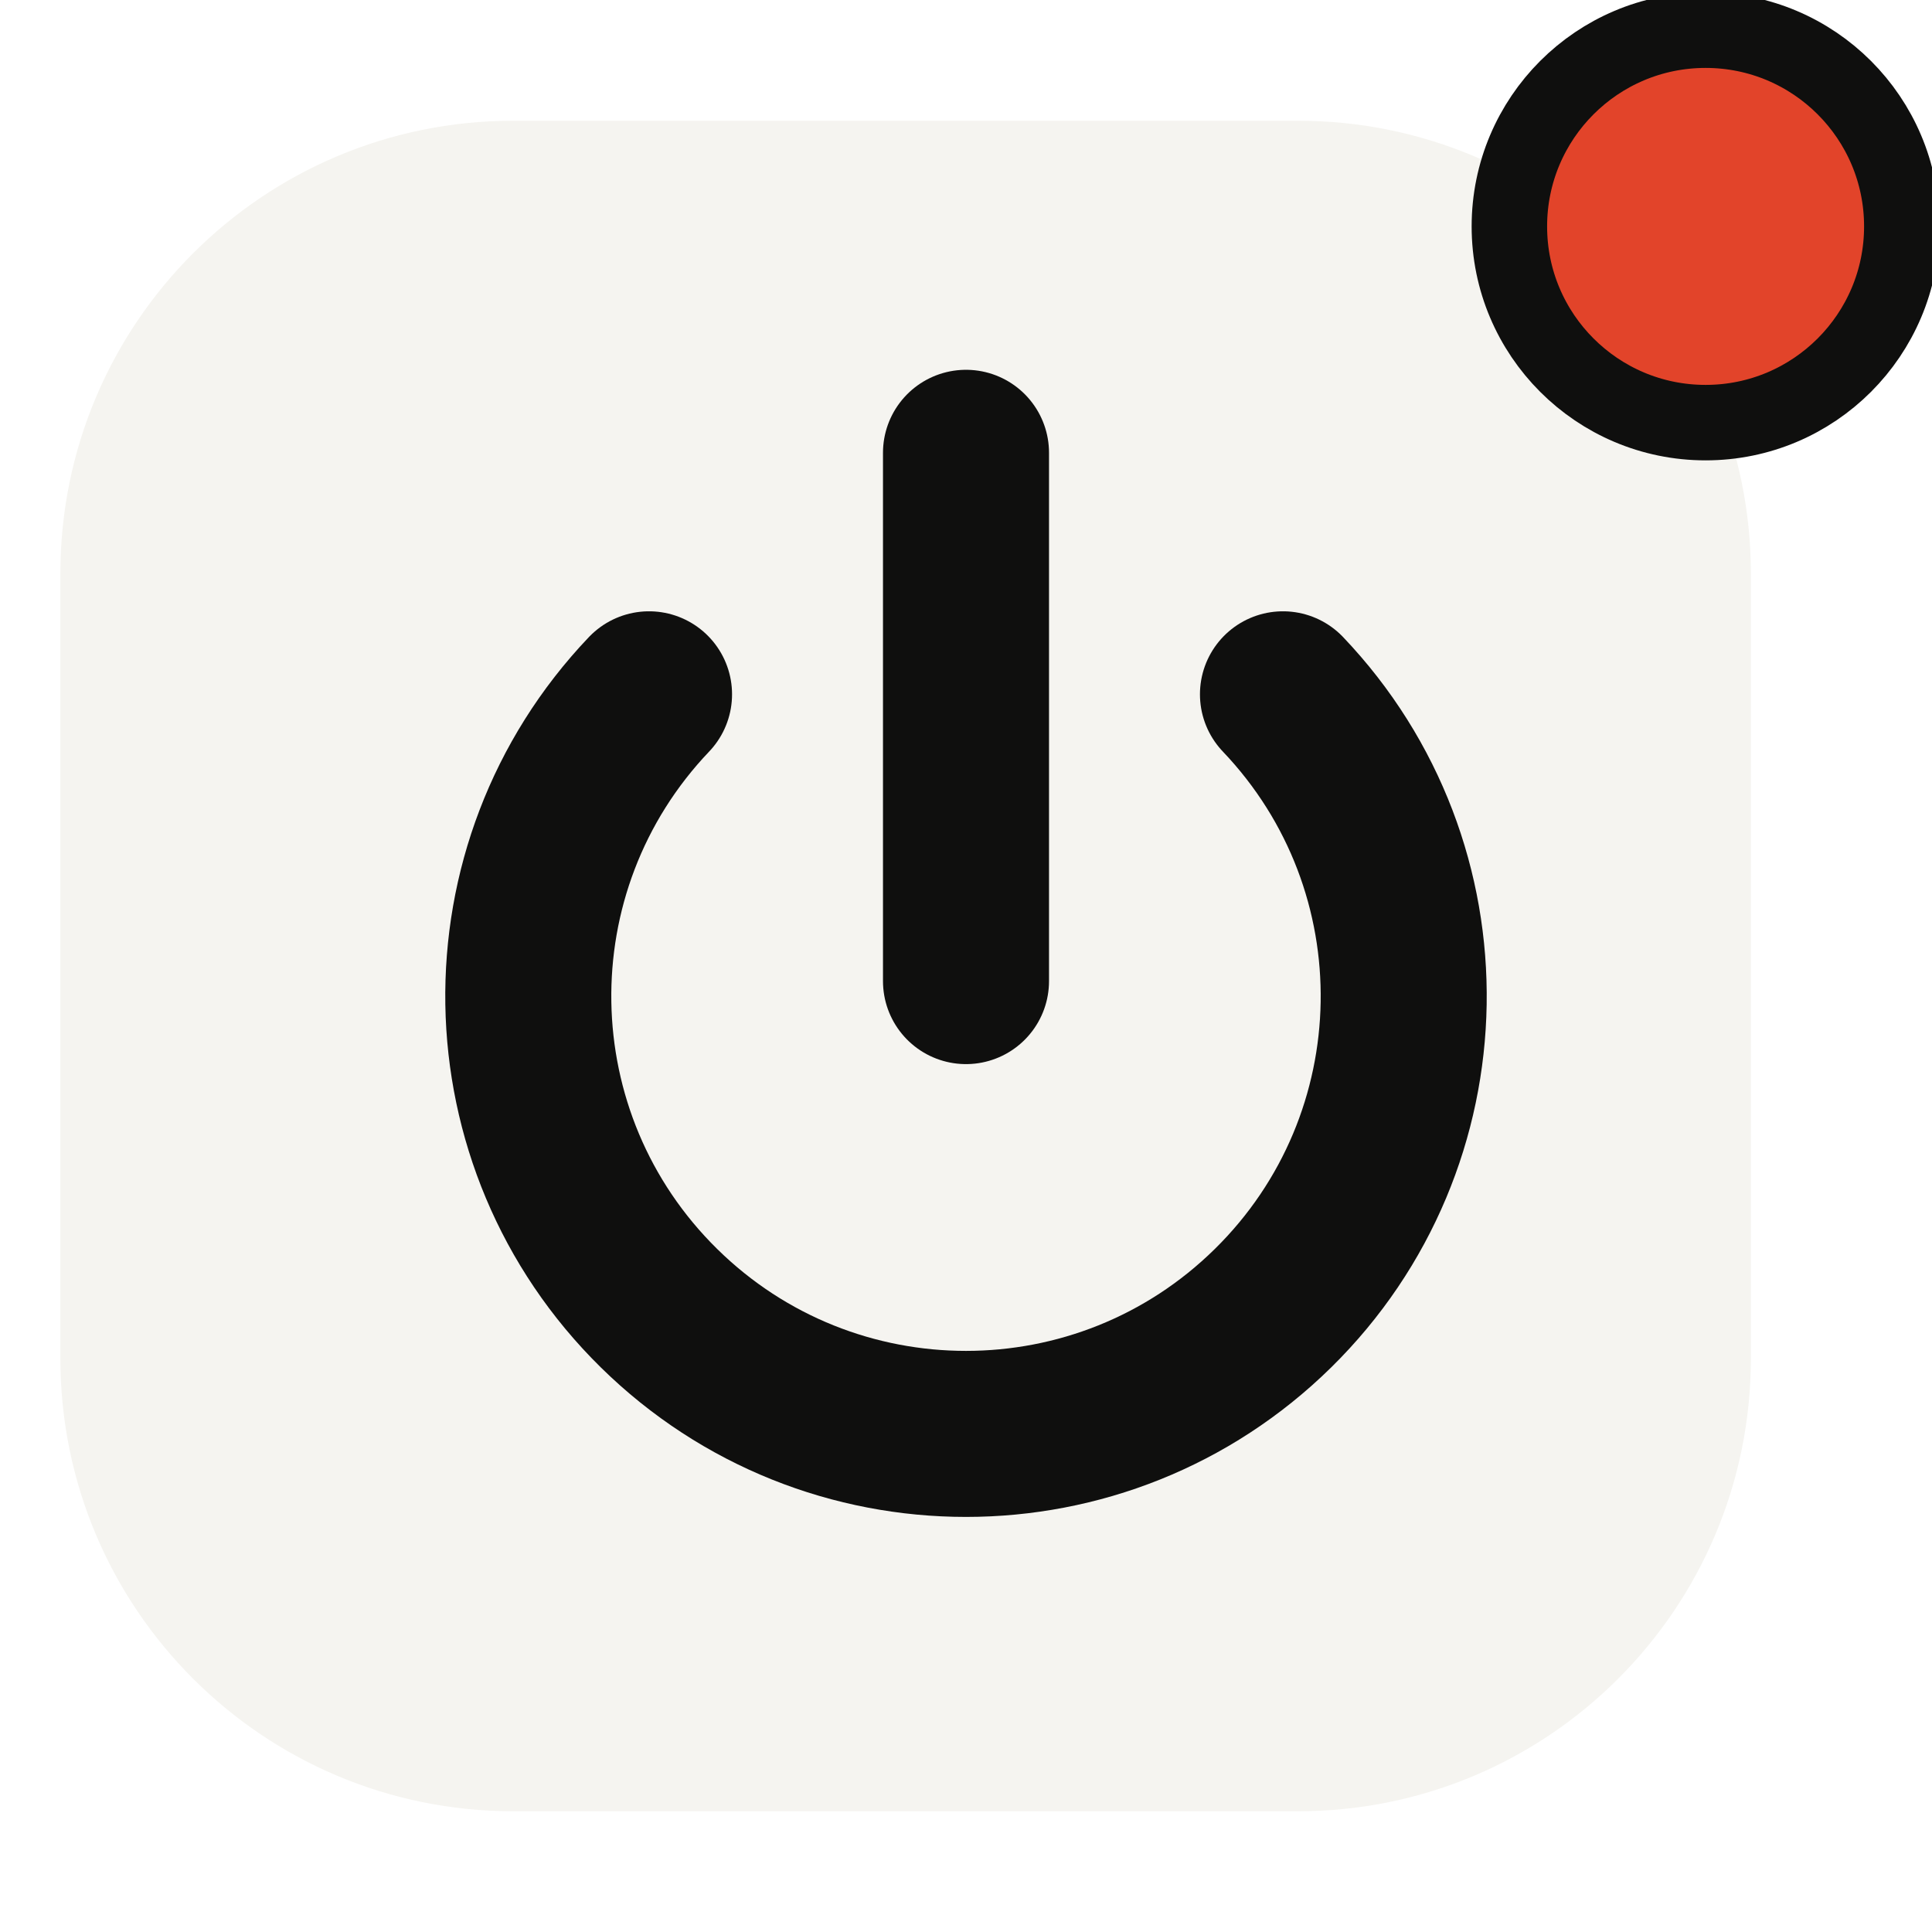
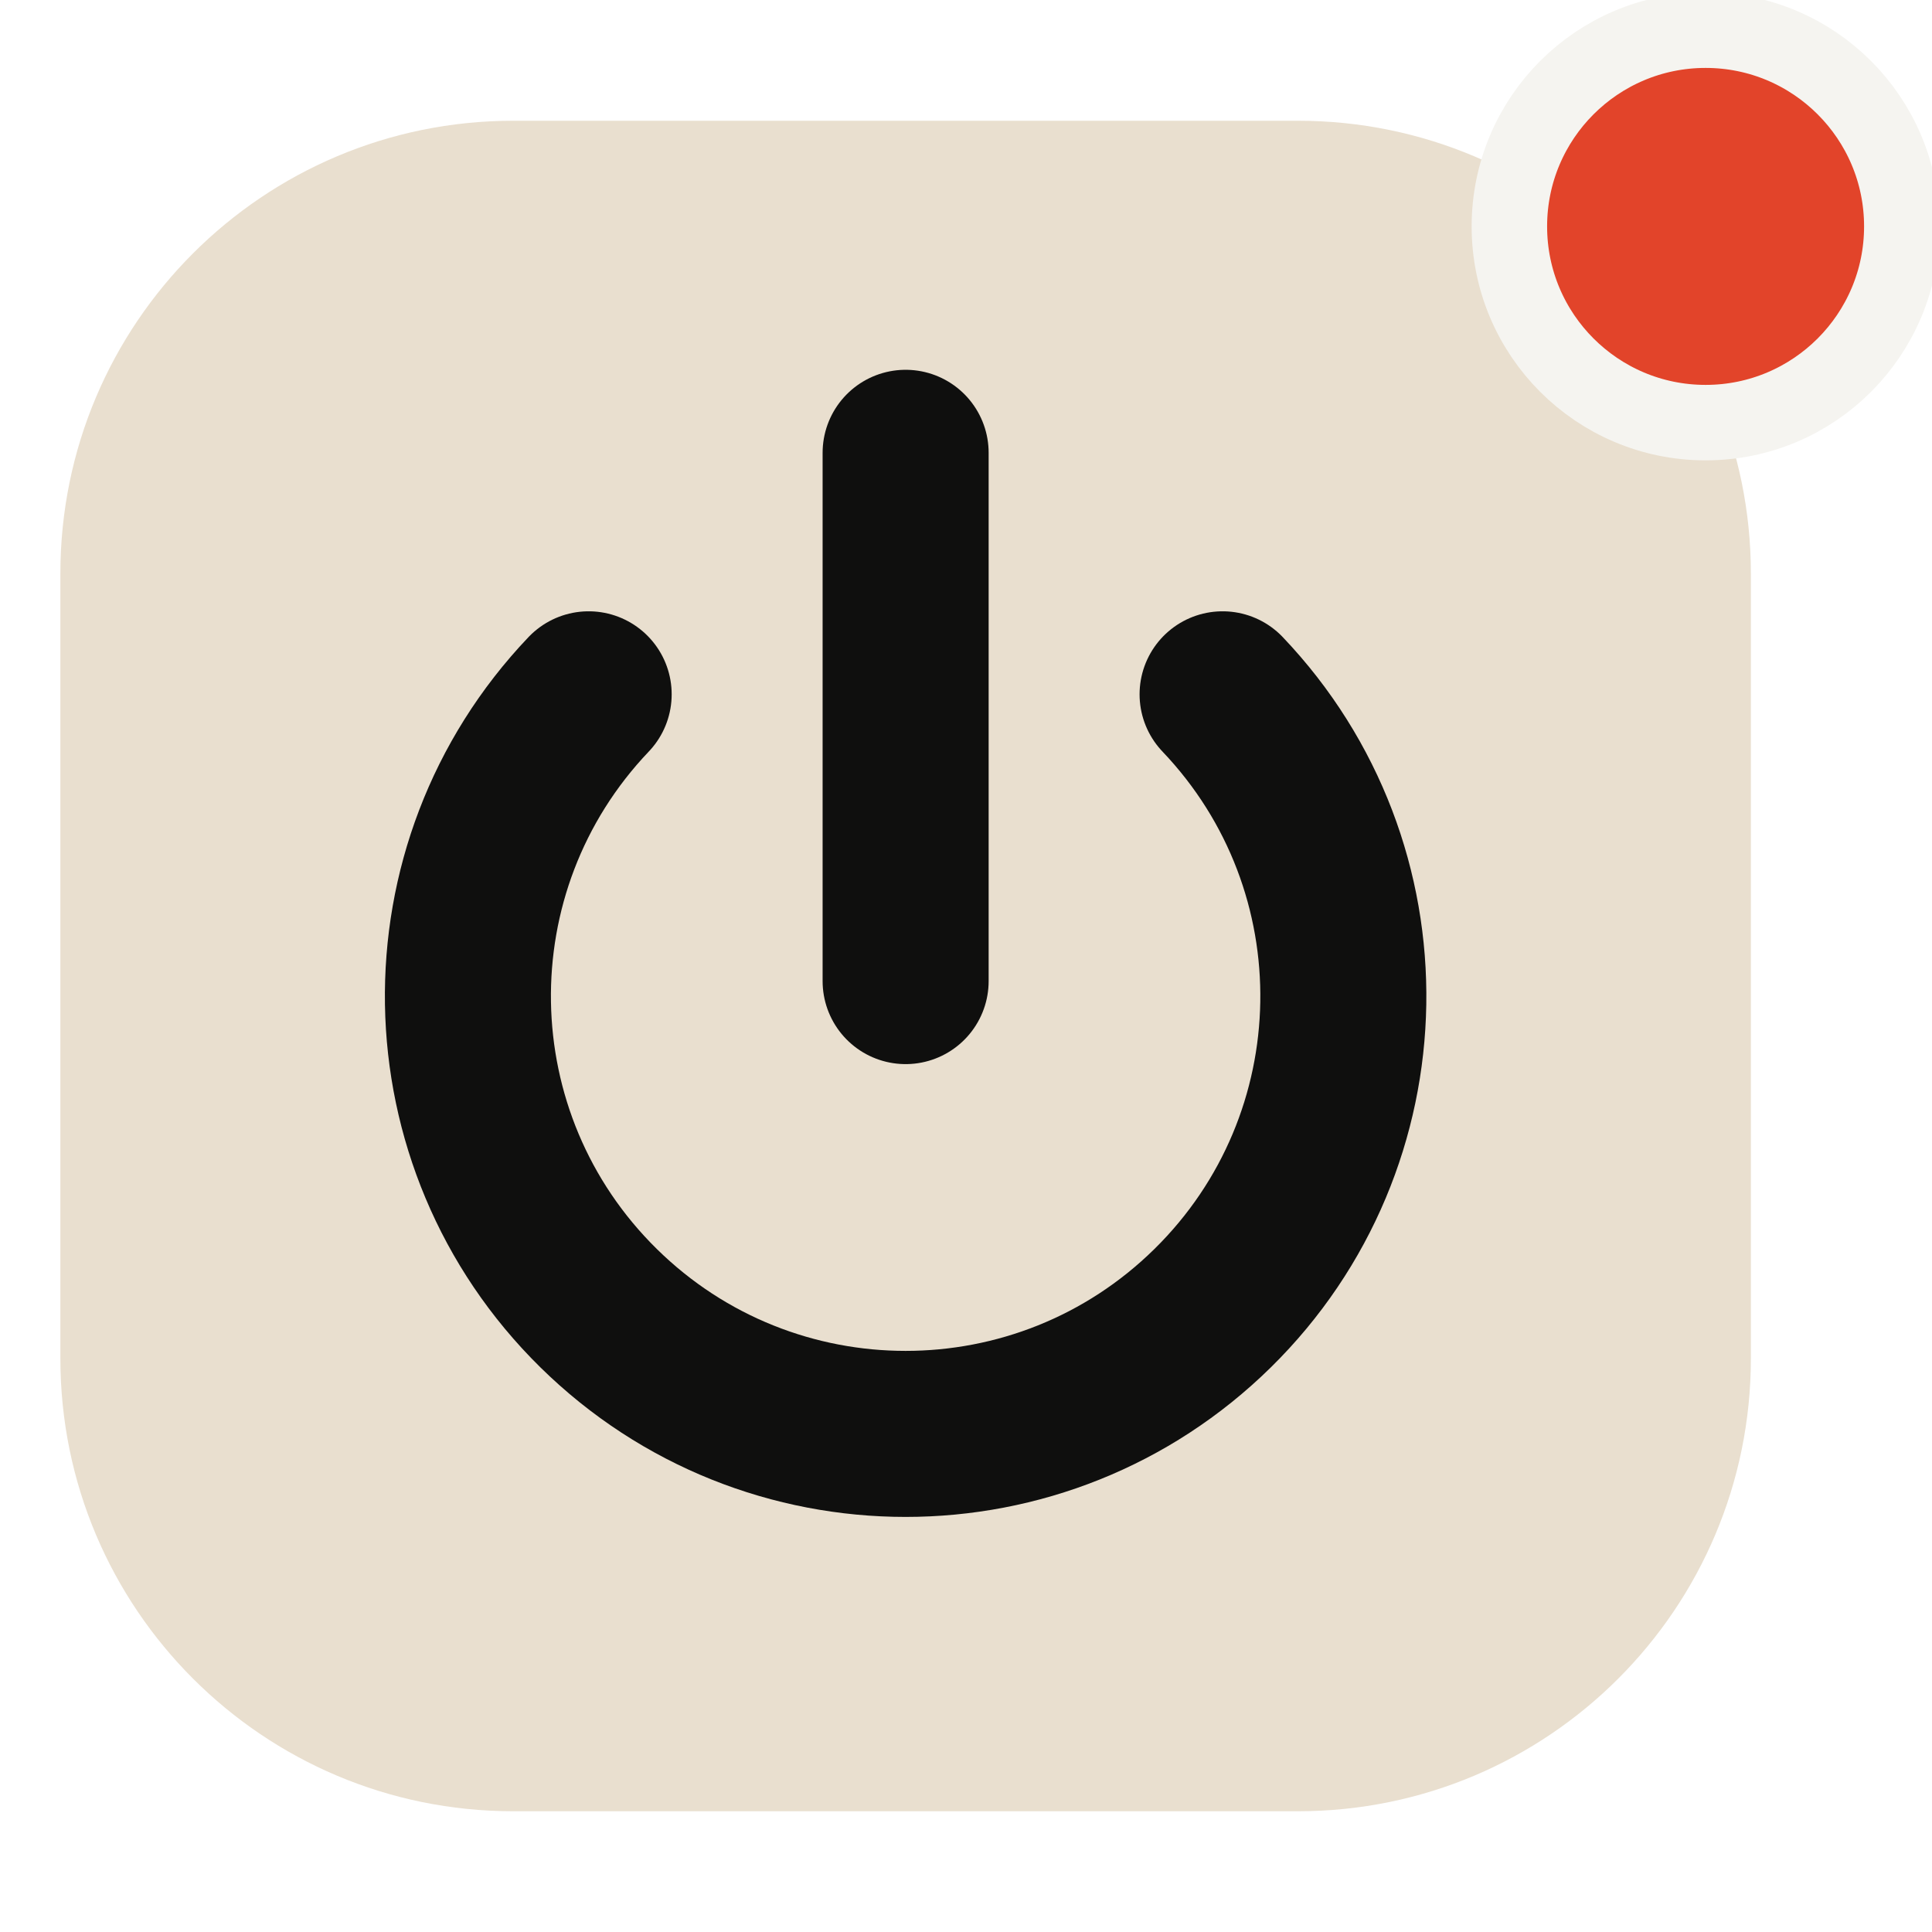
<svg xmlns="http://www.w3.org/2000/svg" viewBox="0 0 256 256" width="256" height="256">
-   <rect x="8" y="16" width="224" height="224" rx="60" fill="#f5f4f0" />
-   <path d="M86 92 A58 58 0 1 0 170 92" fill="none" stroke="#0f0f0e" stroke-width="22" stroke-linecap="round" />
-   <path d="M128 60 V130" fill="none" stroke="#0f0f0e" stroke-width="22" stroke-linecap="round" />
-   <circle cx="226" cy="30" r="26" fill="#e2442a" stroke="#0f0f0e" stroke-width="10" />
+   <rect x="8" y="16" width="224" height="224" rx="60" fill="#e9dfcf" />
+   <path d="M78 92 A58 58 0 1 0 162 92" fill="none" stroke="#0f0f0e" stroke-width="22" stroke-linecap="round" />
+   <path d="M120 60 V130" fill="none" stroke="#0f0f0e" stroke-width="22" stroke-linecap="round" />
+   <circle cx="226" cy="30" r="26" fill="#e2442a" stroke="#f5f4f0" stroke-width="10" />
</svg>
